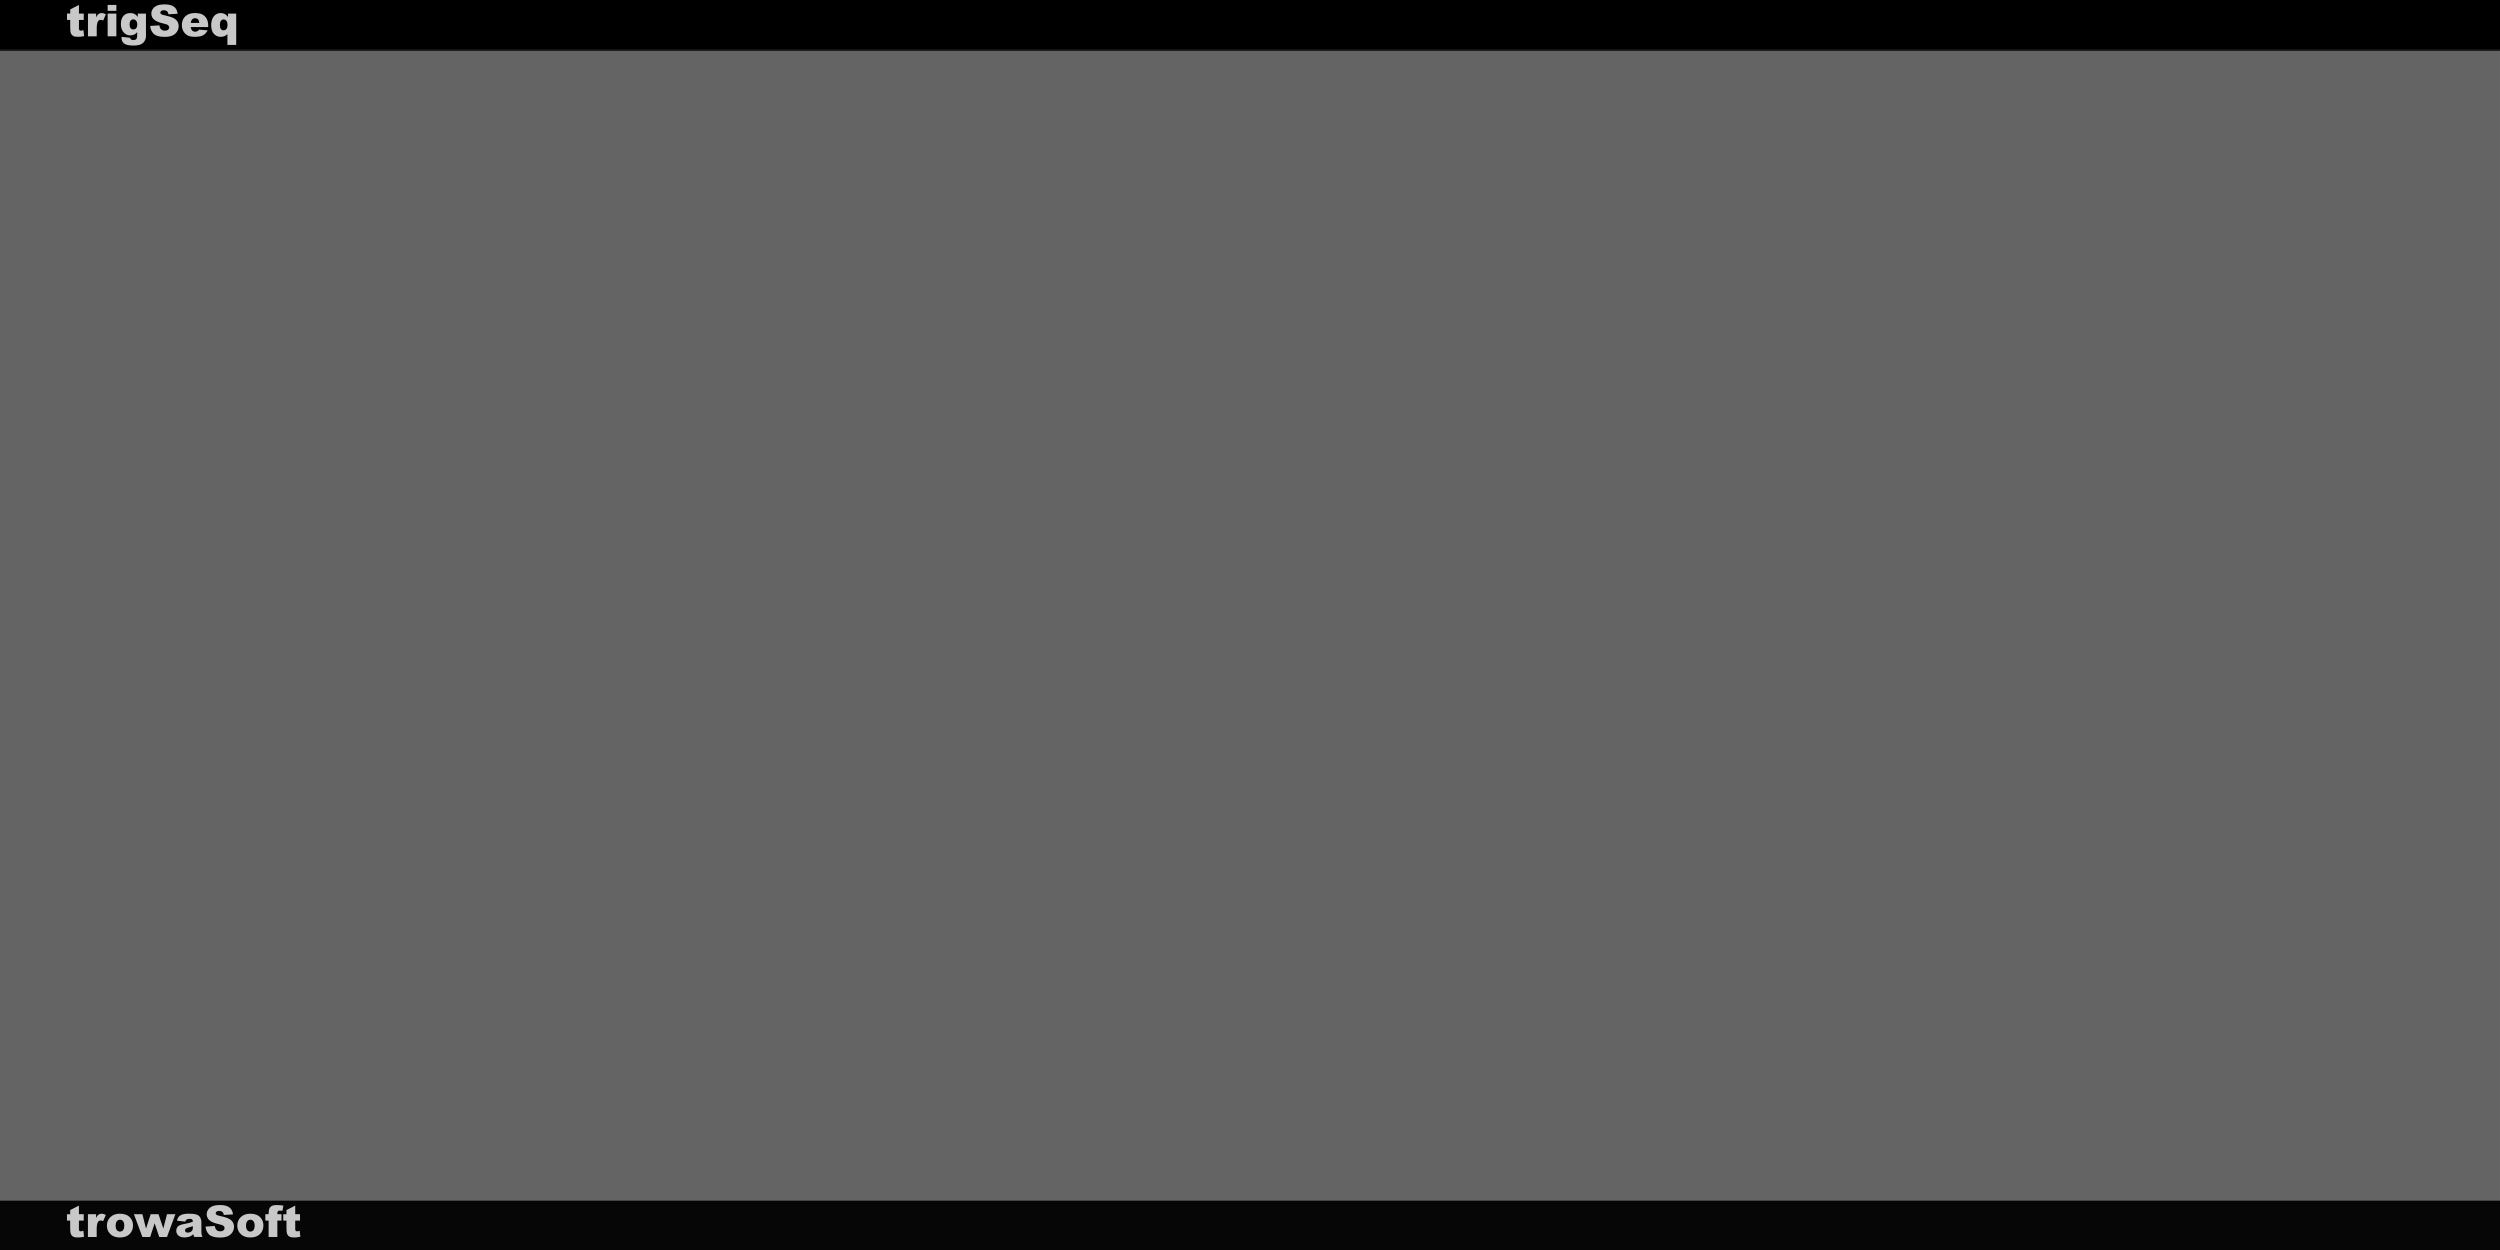
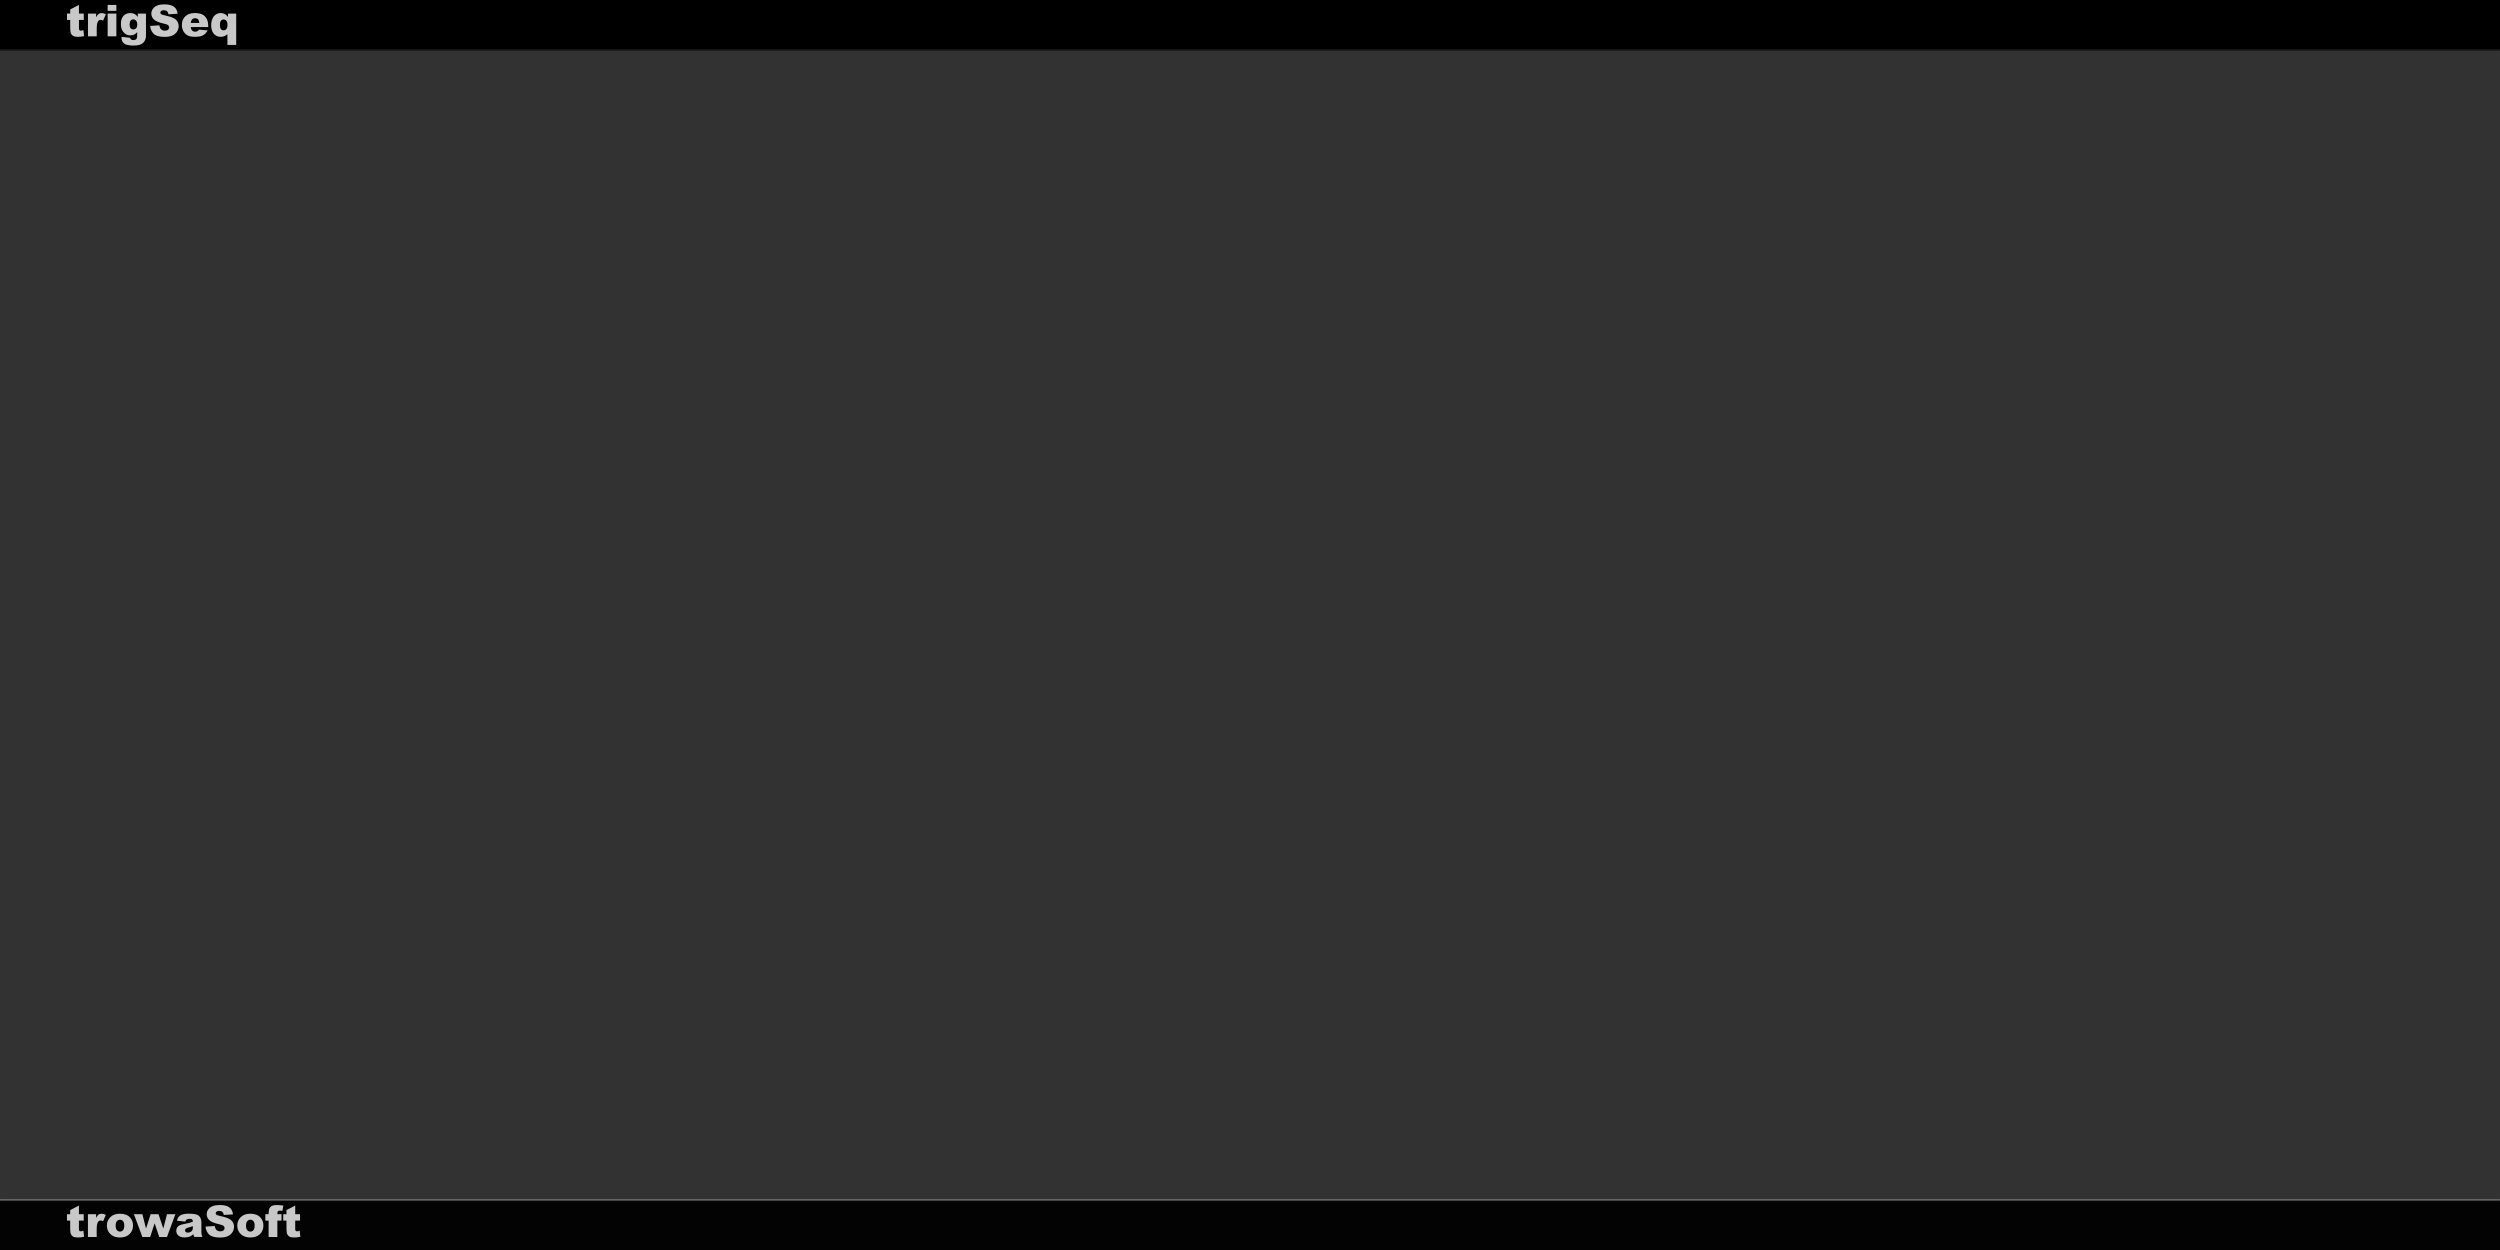
<svg xmlns="http://www.w3.org/2000/svg" width="760" height="380" viewBox="0 0 201.083 100.542" version="1.1" id="svg4558">
  <defs id="defs4552" />
  <g id="layer2">
-     <rect style="fill:#646464;fill-opacity:1;fill-rule:nonzero;stroke:none;stroke-width:0.265;stroke-linejoin:miter;stroke-miterlimit:4;stroke-dasharray:none;stroke-dashoffset:0;stroke-opacity:1" id="rect5123" width="201.083" height="100.542" x="0" y="5.3125e-008" />
+     <rect style="fill:#323232;fill-opacity:1;fill-rule:nonzero;stroke:none;stroke-width:0.265;stroke-linejoin:miter;stroke-miterlimit:4;stroke-dasharray:none;stroke-dashoffset:0;stroke-opacity:1" id="rect5123" width="201.083" height="100.542" x="0" y="5.3125e-008" />
    <path style="fill:none;stroke:#1e1e1e;stroke-width:0.265px;stroke-linecap:butt;stroke-linejoin:miter;stroke-opacity:1" d="m 0,3.969 c 31.089,0 201.083,0 201.083,0" id="path5125" />
    <path style="fill:none;stroke:#656565;stroke-width:0.265px;stroke-linecap:butt;stroke-linejoin:miter;stroke-opacity:1" d="m 0,96.573 c 31.089,0 201.083,0 201.083,0" id="path5125-2" />
    <text xml:space="preserve" style="font-style:normal;font-variant:normal;font-weight:normal;font-stretch:normal;font-size:4.586px;line-height:1.25;font-family:Arial;-inkscape-font-specification:Arial;letter-spacing:0px;word-spacing:0px;fill:#c8c8c8;fill-opacity:1;stroke:none;stroke-width:0.265" x="-32.497" y="1.519" id="text4544-0">
      <tspan id="tspan4542-4" x="-32.497" y="1.519" style="font-style:normal;font-variant:normal;font-weight:900;font-stretch:normal;font-size:3.528px;font-family:Arial;-inkscape-font-specification:'Arial Heavy';fill:#c8c8c8;fill-opacity:1;stroke-width:0.265">voltSeq</tspan>
    </text>
  </g>
  <g id="layer1" transform="translate(0,-196.4583)" style="display:inline">
    <rect style="fill:#000000;fill-opacity:1;fill-rule:nonzero;stroke:none;stroke-width:0.265;stroke-linejoin:miter;stroke-miterlimit:4;stroke-dasharray:none;stroke-dashoffset:0;stroke-opacity:1" id="rect5105" width="201.083" height="3.969" x="0" y="196.458" />
    <rect style="fill:#000000;fill-opacity:0.94;fill-rule:nonzero;stroke:none;stroke-width:0.265;stroke-linejoin:miter;stroke-miterlimit:4;stroke-dasharray:none;stroke-dashoffset:0;stroke-opacity:1" id="rect5105-6" width="201.083" height="3.969" x="-1.4210855e-014" y="293.031" />
    <g aria-label="trigSeq" style="font-style:normal;font-variant:normal;font-weight:normal;font-stretch:normal;font-size:4.586px;line-height:1.25;font-family:Arial;-inkscape-font-specification:Arial;letter-spacing:0px;word-spacing:0px;fill:#c8c8c8;fill-opacity:1;stroke:none;stroke-width:0.265" id="text4544-0-5">
      <path d="m 6.35,196.854 v 0.696 H 6.736 v 0.512 H 6.35 v 0.649 q 0,0.117 0.022,0.155 0.034,0.059 0.121,0.059 0.078,0 0.217,-0.045 l 0.052,0.484 q -0.26,0.057 -0.486,0.057 -0.262,0 -0.386,-0.067 -0.124,-0.067 -0.184,-0.203 -0.059,-0.138 -0.059,-0.444 V 198.061 H 5.389 v -0.512 h 0.258 v -0.336 z" style="font-style:normal;font-variant:normal;font-weight:900;font-stretch:normal;font-size:3.528px;font-family:Arial;-inkscape-font-specification:'Arial Heavy';fill:#c8c8c8;fill-opacity:1;stroke-width:0.265" id="path5299" />
      <path d="m 7.075,197.55 h 0.656 v 0.3 q 0.095,-0.195 0.195,-0.267 0.102,-0.074 0.25,-0.074 0.155,0 0.339,0.097 l -0.217,0.5 q -0.124,-0.052 -0.196,-0.052 -0.138,0 -0.214,0.114 -0.109,0.16 -0.109,0.599 v 0.613 H 7.075 Z" style="font-style:normal;font-variant:normal;font-weight:900;font-stretch:normal;font-size:3.528px;font-family:Arial;-inkscape-font-specification:'Arial Heavy';fill:#c8c8c8;fill-opacity:1;stroke-width:0.265" id="path5301" />
      <path d="m 8.658,196.854 h 0.701 v 0.477 H 8.658 Z m 0,0.696 h 0.701 v 1.829 H 8.658 Z" style="font-style:normal;font-variant:normal;font-weight:900;font-stretch:normal;font-size:3.528px;font-family:Arial;-inkscape-font-specification:'Arial Heavy';fill:#c8c8c8;fill-opacity:1;stroke-width:0.265" id="path5303" />
      <path d="m 11.084,197.55 h 0.656 v 1.728 l 0.002,0.081 q 0,0.172 -0.074,0.327 -0.072,0.157 -0.195,0.253 -0.121,0.097 -0.308,0.14 -0.186,0.043 -0.427,0.043 -0.551,0 -0.758,-0.165 -0.205,-0.165 -0.205,-0.443 0,-0.034 0.003,-0.093 l 0.68,0.077 q 0.026,0.095 0.079,0.131 0.078,0.053 0.195,0.053 0.152,0 0.226,-0.081 0.076,-0.081 0.076,-0.282 v -0.277 q -0.103,0.122 -0.207,0.177 -0.162,0.086 -0.35,0.086 -0.367,0 -0.593,-0.32 -0.16,-0.227 -0.16,-0.601 0,-0.427 0.207,-0.651 0.207,-0.224 0.541,-0.224 0.214,0 0.351,0.072 0.14,0.072 0.26,0.239 z m -0.66,0.887 q 0,0.198 0.084,0.295 0.084,0.095 0.222,0.095 0.131,0 0.219,-0.098 0.09,-0.1 0.09,-0.3 0,-0.2 -0.093,-0.305 -0.093,-0.107 -0.227,-0.107 -0.134,0 -0.215,0.098 -0.079,0.097 -0.079,0.322 z" style="font-style:normal;font-variant:normal;font-weight:900;font-stretch:normal;font-size:3.528px;font-family:Arial;-inkscape-font-specification:'Arial Heavy';fill:#c8c8c8;fill-opacity:1;stroke-width:0.265" id="path5305" />
      <path d="m 12.078,198.543 0.742,-0.046 q 0.024,0.181 0.098,0.276 0.121,0.153 0.345,0.153 0.167,0 0.257,-0.077 0.091,-0.079 0.091,-0.183 0,-0.098 -0.086,-0.176 -0.086,-0.077 -0.4,-0.146 -0.513,-0.115 -0.732,-0.307 -0.22,-0.191 -0.22,-0.487 0,-0.195 0.112,-0.367 0.114,-0.174 0.339,-0.272 0.227,-0.1 0.622,-0.1 0.484,0 0.737,0.181 0.255,0.179 0.303,0.572 l -0.736,0.043 q -0.029,-0.171 -0.124,-0.248 -0.093,-0.077 -0.258,-0.077 -0.136,0 -0.205,0.059 -0.069,0.057 -0.069,0.14 0,0.06 0.057,0.109 0.055,0.05 0.262,0.093 0.512,0.11 0.732,0.224 0.222,0.112 0.322,0.279 0.102,0.167 0.102,0.374 0,0.243 -0.134,0.448 -0.134,0.205 -0.376,0.312 -0.241,0.105 -0.608,0.105 -0.644,0 -0.892,-0.248 -0.248,-0.248 -0.281,-0.63 z" style="font-style:normal;font-variant:normal;font-weight:900;font-stretch:normal;font-size:3.528px;font-family:Arial;-inkscape-font-specification:'Arial Heavy';fill:#c8c8c8;fill-opacity:1;stroke-width:0.265" id="path5307" />
      <path d="m 16.747,198.638 h -1.406 q 0.019,0.169 0.091,0.251 0.102,0.119 0.265,0.119 0.103,0 0.196,-0.052 0.057,-0.033 0.122,-0.115 l 0.691,0.064 q -0.158,0.276 -0.382,0.396 -0.224,0.119 -0.643,0.119 -0.363,0 -0.572,-0.102 -0.208,-0.103 -0.346,-0.326 -0.136,-0.224 -0.136,-0.525 0,-0.429 0.274,-0.694 0.276,-0.265 0.76,-0.265 0.393,0 0.62,0.119 0.227,0.119 0.346,0.345 0.119,0.226 0.119,0.587 z m -0.713,-0.336 q -0.021,-0.203 -0.11,-0.291 -0.088,-0.088 -0.233,-0.088 -0.167,0 -0.267,0.133 -0.064,0.083 -0.081,0.246 z" style="font-style:normal;font-variant:normal;font-weight:900;font-stretch:normal;font-size:3.528px;font-family:Arial;-inkscape-font-specification:'Arial Heavy';fill:#c8c8c8;fill-opacity:1;stroke-width:0.265" id="path5309" />
      <path d="m 18.999,200.075 h -0.708 v -0.873 q -0.103,0.109 -0.238,0.164 -0.133,0.055 -0.296,0.055 -0.334,0 -0.553,-0.239 -0.219,-0.241 -0.219,-0.689 0,-0.3 0.1,-0.529 0.1,-0.229 0.277,-0.341 0.177,-0.114 0.391,-0.114 0.184,0 0.339,0.081 0.114,0.06 0.25,0.231 v -0.27 h 0.656 z m -0.703,-1.605 q 0,-0.236 -0.09,-0.341 -0.088,-0.105 -0.224,-0.105 -0.126,0 -0.212,0.105 -0.084,0.103 -0.084,0.348 0,0.219 0.083,0.32 0.084,0.1 0.205,0.1 0.141,0 0.231,-0.105 0.091,-0.105 0.091,-0.322 z" style="font-style:normal;font-variant:normal;font-weight:900;font-stretch:normal;font-size:3.528px;font-family:Arial;-inkscape-font-specification:'Arial Heavy';fill:#c8c8c8;fill-opacity:1;stroke-width:0.265" id="path5311" />
    </g>
    <g aria-label="trowaSoft" style="font-style:normal;font-variant:normal;font-weight:normal;font-stretch:normal;font-size:4.586px;line-height:1.25;font-family:Arial;-inkscape-font-specification:Arial;letter-spacing:0px;word-spacing:0px;fill:#c8c8c8;fill-opacity:1;stroke:none;stroke-width:0.265" id="text4544-0-8">
      <path d="m 6.347,293.427 v 0.696 h 0.386 v 0.512 H 6.347 v 0.649 q 0,0.117 0.022,0.155 0.034,0.059 0.121,0.059 0.078,0 0.217,-0.045 l 0.052,0.484 q -0.26,0.057 -0.486,0.057 -0.262,0 -0.386,-0.067 -0.124,-0.067 -0.184,-0.203 -0.059,-0.138 -0.059,-0.444 v -0.644 H 5.386 v -0.512 h 0.258 v -0.336 z" style="font-style:normal;font-variant:normal;font-weight:900;font-stretch:normal;font-size:3.528px;font-family:Arial;-inkscape-font-specification:'Arial Heavy';fill:#c8c8c8;fill-opacity:1;stroke-width:0.265" id="path5280" />
      <path d="m 7.072,294.123 h 0.656 v 0.3 q 0.095,-0.195 0.195,-0.267 0.102,-0.074 0.25,-0.074 0.155,0 0.339,0.097 l -0.217,0.5 q -0.124,-0.052 -0.196,-0.052 -0.138,0 -0.214,0.114 -0.109,0.16 -0.109,0.599 v 0.613 H 7.072 Z" style="font-style:normal;font-variant:normal;font-weight:900;font-stretch:normal;font-size:3.528px;font-family:Arial;-inkscape-font-specification:'Arial Heavy';fill:#c8c8c8;fill-opacity:1;stroke-width:0.265" id="path5282" />
      <path d="m 8.598,295.042 q 0,-0.419 0.282,-0.689 0.282,-0.272 0.763,-0.272 0.549,0 0.83,0.319 0.226,0.257 0.226,0.632 0,0.422 -0.281,0.692 -0.279,0.269 -0.773,0.269 -0.441,0 -0.713,-0.224 -0.334,-0.277 -0.334,-0.727 z m 0.703,-0.002 q 0,0.245 0.098,0.362 0.1,0.117 0.25,0.117 0.152,0 0.248,-0.115 0.098,-0.115 0.098,-0.37 0,-0.238 -0.098,-0.353 -0.098,-0.117 -0.243,-0.117 -0.153,0 -0.253,0.119 -0.1,0.117 -0.1,0.358 z" style="font-style:normal;font-variant:normal;font-weight:900;font-stretch:normal;font-size:3.528px;font-family:Arial;-inkscape-font-specification:'Arial Heavy';fill:#c8c8c8;fill-opacity:1;stroke-width:0.265" id="path5284" />
      <path d="m 10.772,294.123 h 0.679 l 0.295,1.152 0.372,-1.152 h 0.632 l 0.386,1.152 0.295,-1.152 h 0.674 l -0.674,1.829 h -0.624 l -0.37,-1.101 -0.358,1.101 h -0.627 z" style="font-style:normal;font-variant:normal;font-weight:900;font-stretch:normal;font-size:3.528px;font-family:Arial;-inkscape-font-specification:'Arial Heavy';fill:#c8c8c8;fill-opacity:1;stroke-width:0.265" id="path5286" />
      <path d="m 14.904,294.715 -0.67,-0.071 q 0.038,-0.176 0.109,-0.276 0.072,-0.102 0.207,-0.176 0.096,-0.053 0.265,-0.083 0.169,-0.029 0.365,-0.029 0.315,0 0.506,0.036 0.191,0.034 0.319,0.146 0.09,0.077 0.141,0.22 0.052,0.141 0.052,0.27 v 0.808 q 0,0.129 0.015,0.203 0.017,0.072 0.072,0.186 h -0.658 q -0.04,-0.071 -0.052,-0.107 -0.012,-0.038 -0.024,-0.117 -0.138,0.133 -0.274,0.189 -0.186,0.076 -0.432,0.076 -0.327,0 -0.498,-0.152 -0.169,-0.152 -0.169,-0.374 0,-0.208 0.122,-0.343 0.122,-0.134 0.451,-0.2 0.394,-0.079 0.512,-0.11 0.117,-0.033 0.248,-0.084 0,-0.129 -0.053,-0.181 -0.053,-0.052 -0.188,-0.052 -0.172,0 -0.258,0.055 -0.067,0.043 -0.109,0.162 z m 0.608,0.369 q -0.145,0.052 -0.301,0.091 -0.214,0.057 -0.27,0.112 -0.059,0.057 -0.059,0.129 0,0.083 0.057,0.136 0.059,0.052 0.171,0.052 0.117,0 0.217,-0.057 0.102,-0.057 0.143,-0.138 0.043,-0.083 0.043,-0.214 z" style="font-style:normal;font-variant:normal;font-weight:900;font-stretch:normal;font-size:3.528px;font-family:Arial;-inkscape-font-specification:'Arial Heavy';fill:#c8c8c8;fill-opacity:1;stroke-width:0.265" id="path5288" />
      <path d="m 16.532,295.116 0.742,-0.046 q 0.024,0.181 0.098,0.276 0.121,0.153 0.345,0.153 0.167,0 0.257,-0.077 0.091,-0.079 0.091,-0.183 0,-0.098 -0.086,-0.176 -0.086,-0.077 -0.4,-0.146 -0.513,-0.115 -0.732,-0.307 -0.22,-0.191 -0.22,-0.487 0,-0.195 0.112,-0.367 0.114,-0.174 0.339,-0.272 0.227,-0.1 0.622,-0.1 0.484,0 0.737,0.181 0.255,0.179 0.303,0.572 l -0.736,0.043 q -0.029,-0.171 -0.124,-0.248 -0.093,-0.077 -0.258,-0.077 -0.136,0 -0.205,0.059 -0.069,0.057 -0.069,0.14 0,0.06 0.057,0.109 0.055,0.05 0.262,0.093 0.512,0.11 0.732,0.224 0.222,0.112 0.322,0.279 0.102,0.167 0.102,0.374 0,0.243 -0.134,0.448 -0.134,0.205 -0.376,0.312 -0.241,0.105 -0.608,0.105 -0.644,0 -0.892,-0.248 -0.248,-0.248 -0.281,-0.63 z" style="font-style:normal;font-variant:normal;font-weight:900;font-stretch:normal;font-size:3.528px;font-family:Arial;-inkscape-font-specification:'Arial Heavy';fill:#c8c8c8;fill-opacity:1;stroke-width:0.265" id="path5290" />
      <path d="m 19.085,295.042 q 0,-0.419 0.282,-0.689 0.282,-0.272 0.763,-0.272 0.549,0 0.83,0.319 0.226,0.257 0.226,0.632 0,0.422 -0.281,0.692 -0.279,0.269 -0.773,0.269 -0.441,0 -0.713,-0.224 -0.334,-0.277 -0.334,-0.727 z m 0.703,-0.002 q 0,0.245 0.098,0.362 0.1,0.117 0.25,0.117 0.152,0 0.248,-0.115 0.098,-0.115 0.098,-0.37 0,-0.238 -0.098,-0.353 -0.098,-0.117 -0.243,-0.117 -0.153,0 -0.253,0.119 -0.1,0.117 -0.1,0.358 z" style="font-style:normal;font-variant:normal;font-weight:900;font-stretch:normal;font-size:3.528px;font-family:Arial;-inkscape-font-specification:'Arial Heavy';fill:#c8c8c8;fill-opacity:1;stroke-width:0.265" id="path5292" />
      <path d="m 22.308,294.123 h 0.334 v 0.513 h -0.334 v 1.316 H 21.605 v -1.316 h -0.262 v -0.513 h 0.262 v -0.083 q 0,-0.112 0.024,-0.246 0.024,-0.134 0.09,-0.219 0.067,-0.086 0.186,-0.138 0.121,-0.053 0.351,-0.053 0.184,0 0.536,0.043 l -0.078,0.424 q -0.126,-0.021 -0.203,-0.021 -0.095,0 -0.136,0.033 -0.041,0.031 -0.059,0.1 -0.009,0.038 -0.009,0.16 z" style="font-style:normal;font-variant:normal;font-weight:900;font-stretch:normal;font-size:3.528px;font-family:Arial;-inkscape-font-specification:'Arial Heavy';fill:#c8c8c8;fill-opacity:1;stroke-width:0.265" id="path5294" />
      <path d="m 23.745,293.427 v 0.696 h 0.386 v 0.512 h -0.386 v 0.649 q 0,0.117 0.022,0.155 0.034,0.059 0.121,0.059 0.078,0 0.217,-0.045 l 0.052,0.484 q -0.26,0.057 -0.486,0.057 -0.262,0 -0.386,-0.067 -0.124,-0.067 -0.184,-0.203 -0.059,-0.138 -0.059,-0.444 v -0.644 H 22.783 v -0.512 h 0.258 v -0.336 z" style="font-style:normal;font-variant:normal;font-weight:900;font-stretch:normal;font-size:3.528px;font-family:Arial;-inkscape-font-specification:'Arial Heavy';fill:#c8c8c8;fill-opacity:1;stroke-width:0.265" id="path5296" />
    </g>
  </g>
</svg>
